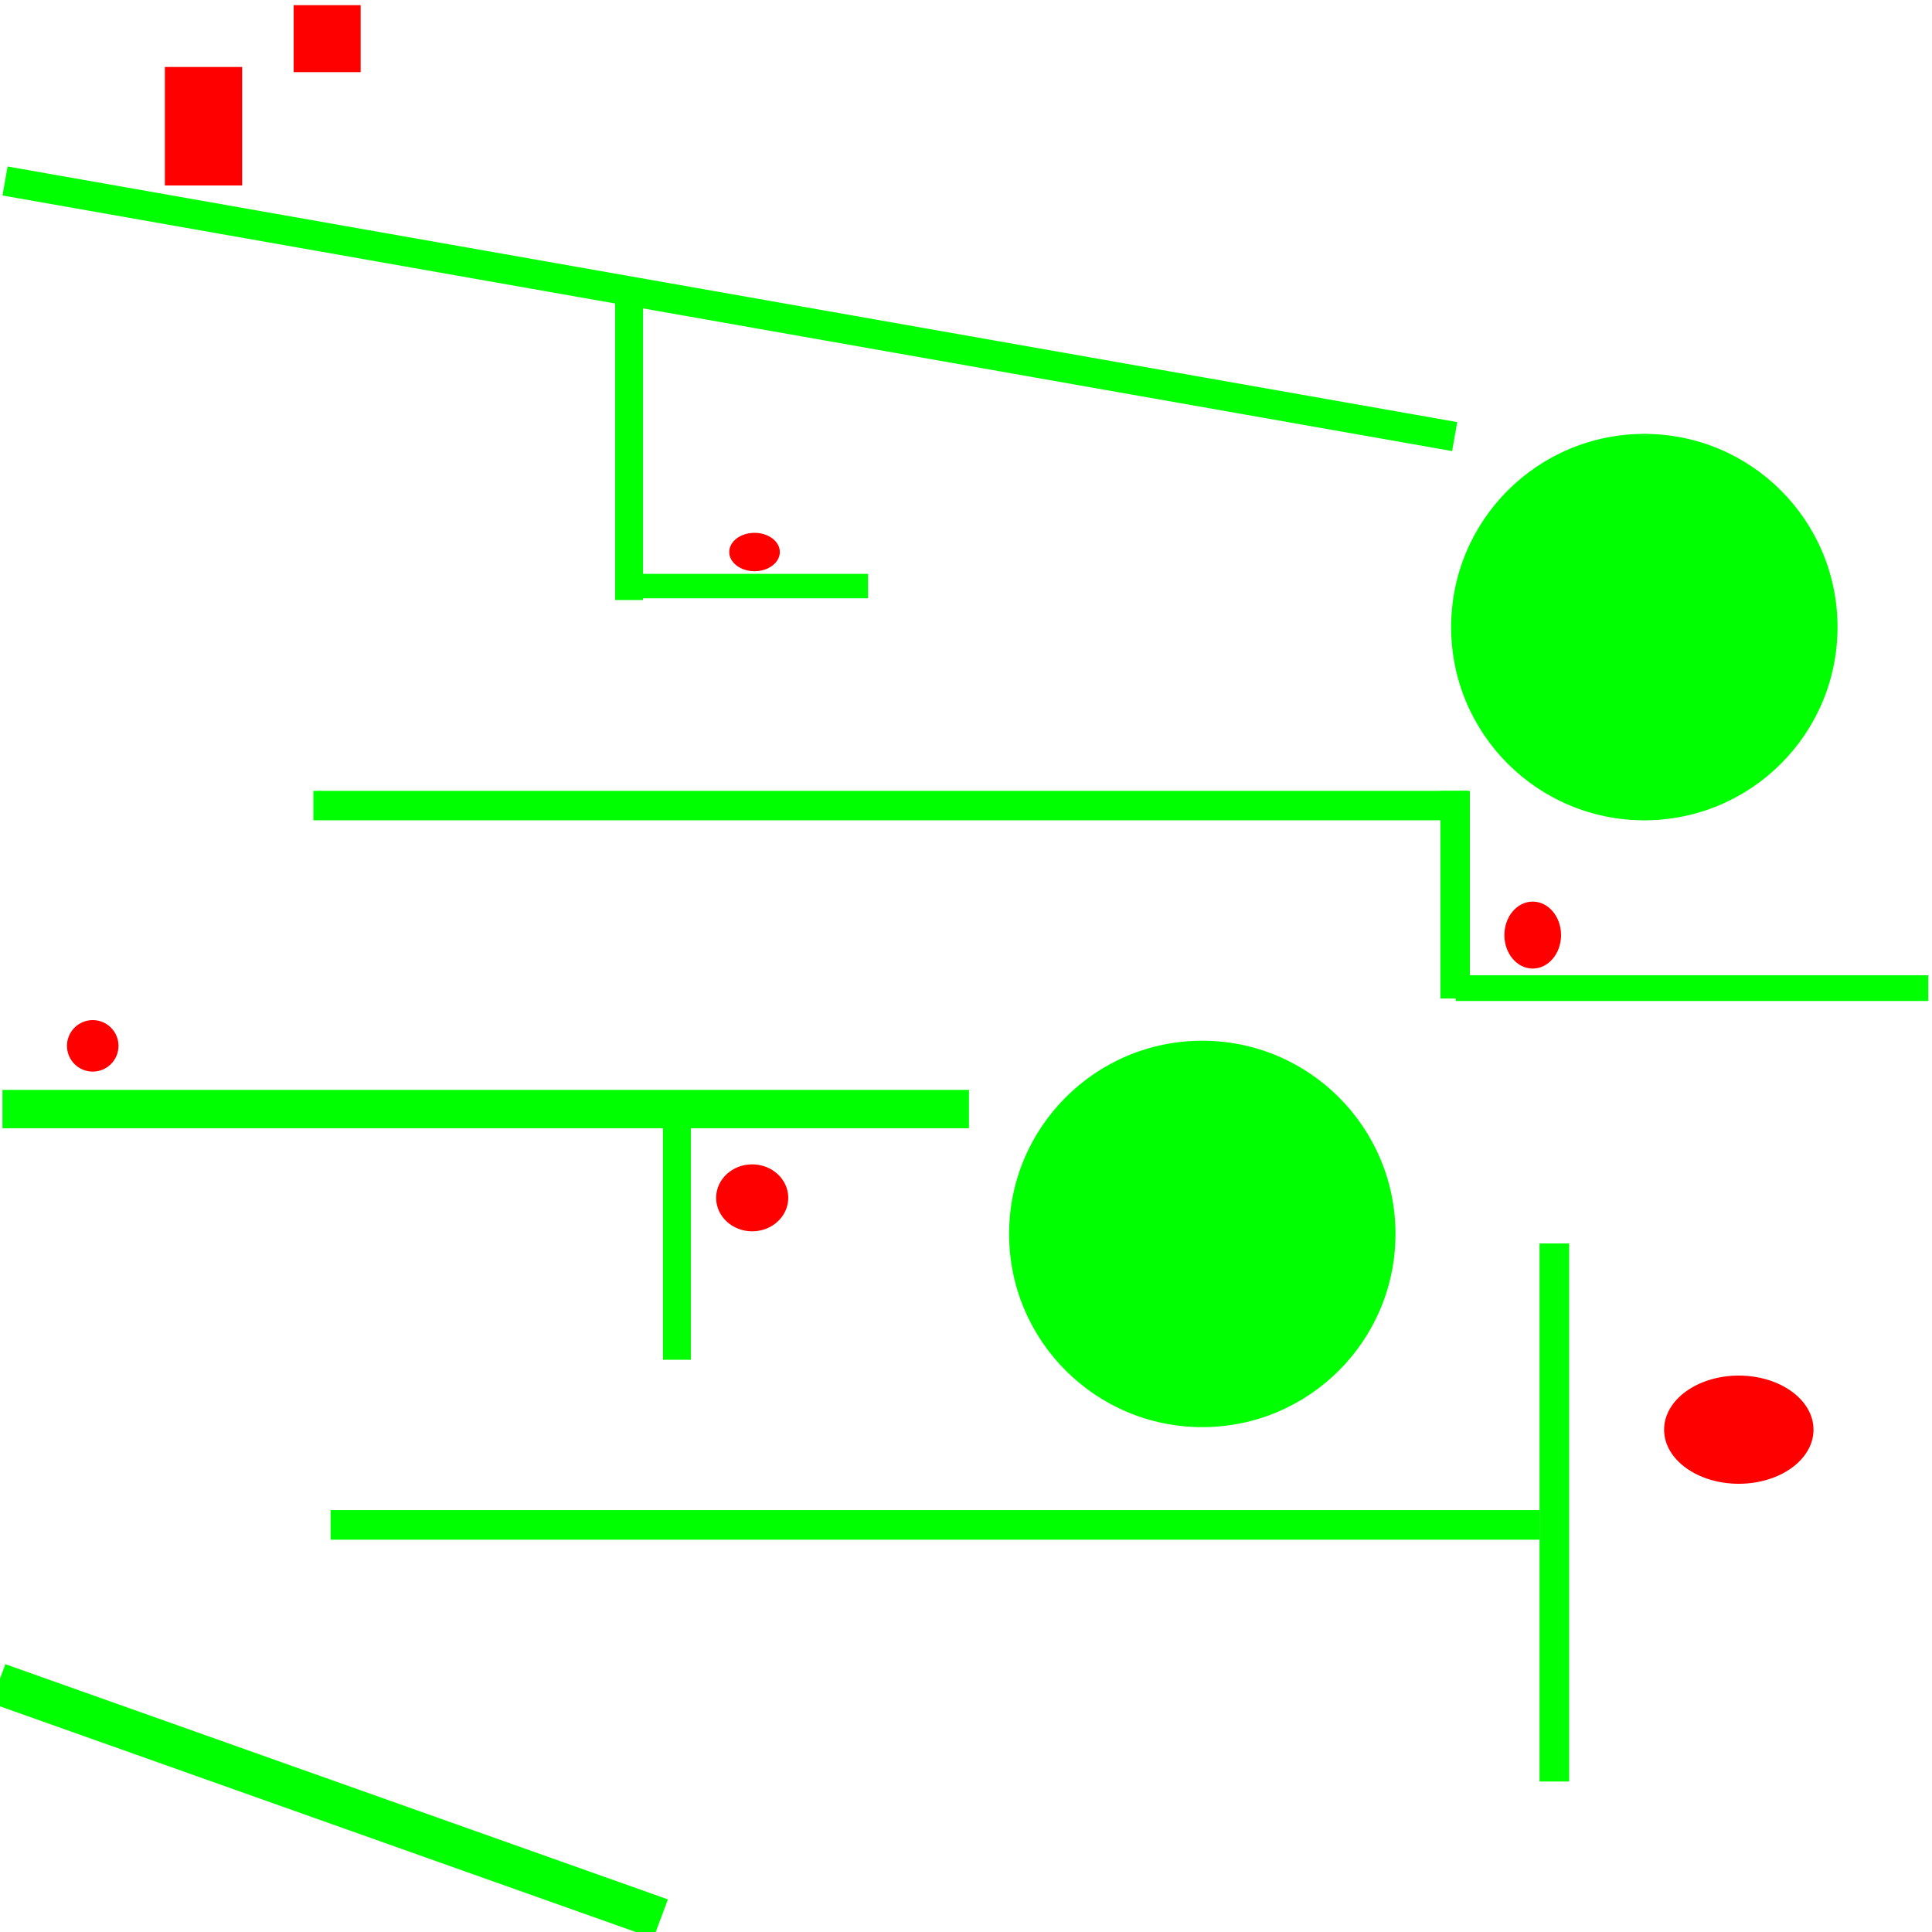
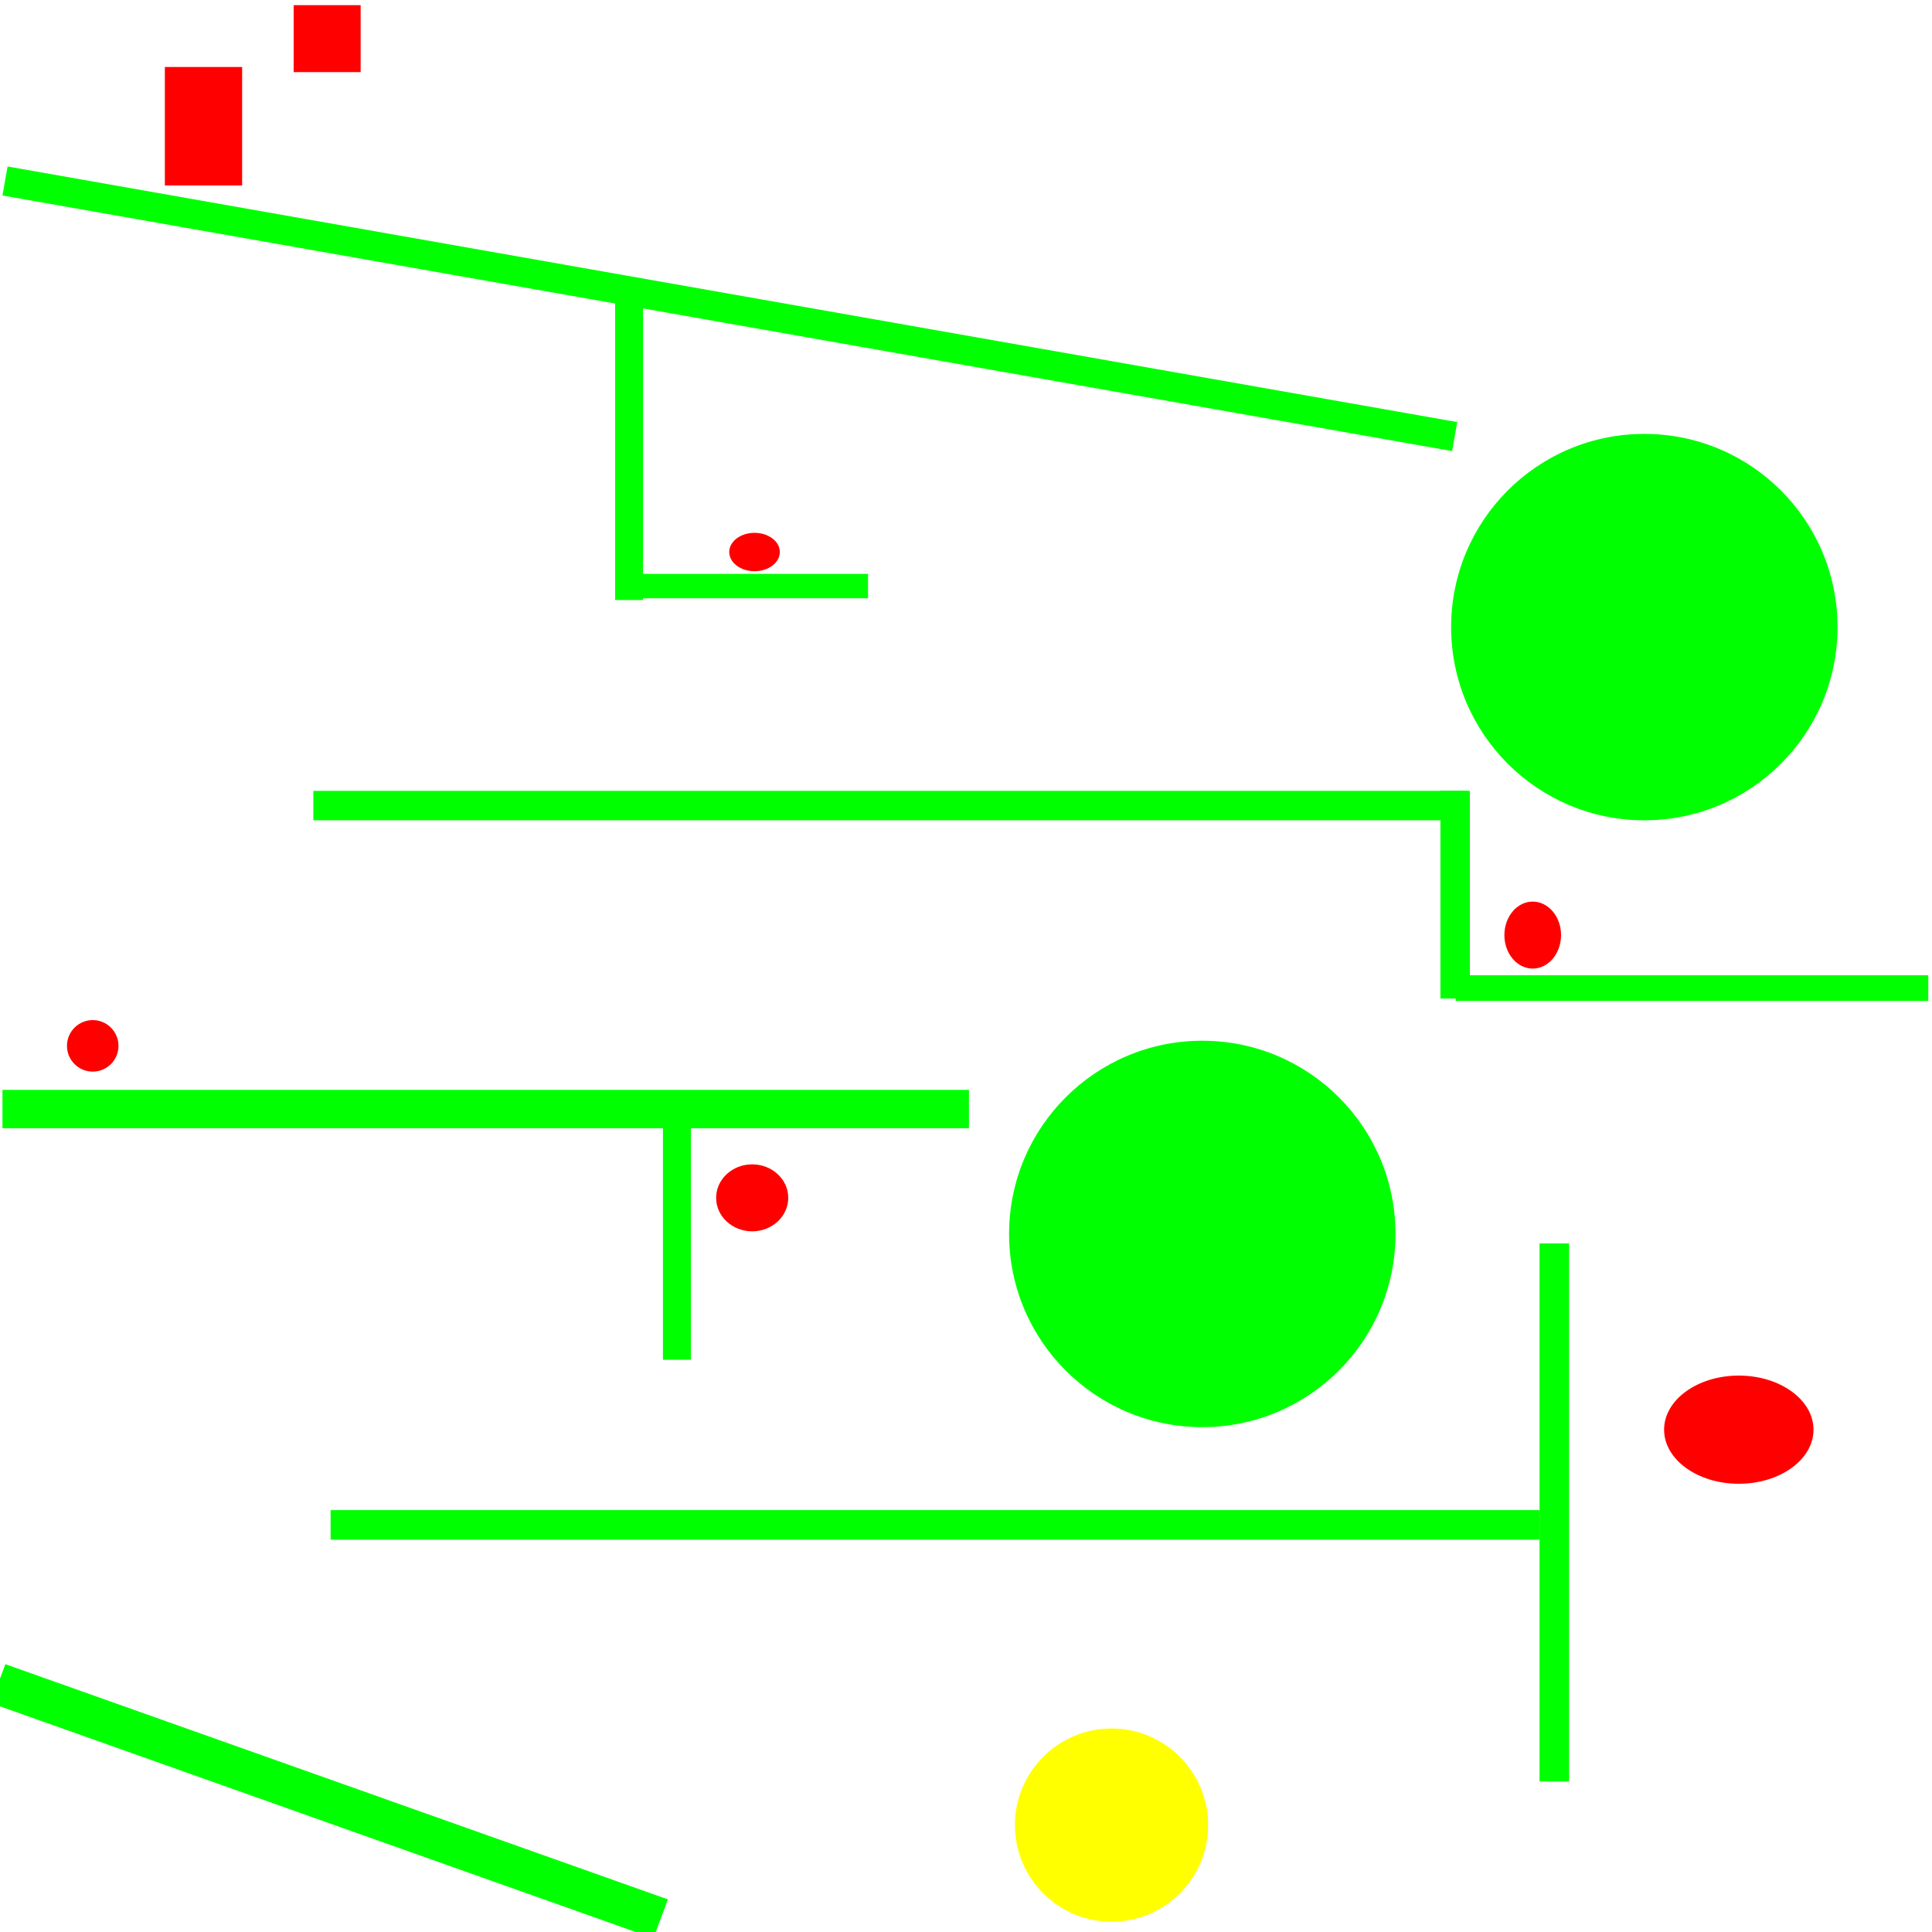
<svg xmlns="http://www.w3.org/2000/svg" width="3000" height="3000" id="svg3108" version="1.1">
  <defs id="defs3110" />
  <g id="layer1" transform="translate(0,1947.638)">
    <rect style="fill:#00ff00" id="rect3116" width="2285.714" height="45.714" x="-281.707" y="-1665.512" transform="matrix(0.9848077,0.1736482,-0.1736482,0.9848077,0,0)" class="platform" />
    <rect style="fill:#00ff00" id="rect3118" width="1793.03" height="45.714" x="486.582" y="-719.59" class="platform" />
-     <path style="fill:#00ff00" id="path3122" d="m 2891.429,954.286 a 222.857,182.857 0 1 1 -445.714,0 222.857,182.857 0 1 1 445.714,0 z" transform="matrix(1.346154,0,0,1.640625,-1038.996,-2539.501)" class="grab" />
+     <path style="fill:#00ff00" id="path3122" d="m 2891.429,954.286 c 0,100.989 -99.777,182.857 -222.857,182.857 -123.081,0 -222.857,-81.868 -222.857,-182.857 0,-100.989 99.776,-182.857 222.857,-182.857 123.081,0 222.857,81.868 222.857,182.857 z" transform="matrix(1.346154,0,0,1.640625,-1038.996,-2539.501)" class="grab" />
    <rect style="fill:#00ff00" id="rect3143" width="45.714" height="322.482" x="2236.693" y="-719.607" class="platform" />
    <rect style="fill:#00ff00" id="rect3145" width="733.862" height="40" x="2260.359" y="-433.294" class="platform" />
    <rect style="fill:#00ff00" id="rect3147" width="43.344" height="465.947" x="955.153" y="-1481.876" class="platform" />
    <rect style="fill:#00ff00" id="rect3149" width="387.307" height="37.926" x="960.571" y="-1056.564" class="platform" />
    <rect style="fill:#00ff00" id="rect3151" width="1500.783" height="59.598" x="3.831" y="-255.279" class="platform" />
-     <path style="fill:#00ff00" id="path3155" d="m 2087.948,1856.418 a 178.146,189.639 0 1 1 -356.292,0 178.146,189.639 0 1 1 356.292,0 z" transform="matrix(1.684012,0,0,1.581951,-1349.21,-2968.346)" class="grab" />
+     <path style="fill:#00ff00" id="path3155" d="m 2087.948,1856.418 c 0,104.735 -79.759,189.639 -178.146,189.639 -98.387,0 -178.146,-84.904 -178.146,-189.639 0,-104.735 79.759,-189.639 178.146,-189.639 98.387,0 178.146,84.904 178.146,189.639 z" transform="matrix(1.684012,0,0,1.581951,-1349.21,-2968.346)" class="grab" />
    <rect style="fill:#00ff00" id="rect3157" width="45.973" height="835.498" x="2390.604" y="-16.833" class="platform" />
    <rect style="fill:#00ff00" id="rect3159" width="1877.237" height="45.973" x="513.367" y="2344.882" transform="translate(0,-1947.638)" class="platform" />
    <rect style="fill:#00ff00" id="rect3161" width="1091.694" height="64.459" x="230.367" y="597.129" transform="matrix(0.9423818,0.3345393,-0.3496232,0.9368904,0,0)" class="platform" />
    <rect style="fill:#00ff00" id="rect3168" width="43.344" height="379.259" x="1029.418" y="-215.447" class="platform" />
-     <path style="fill:#ff0000" id="path3263" d="m 1210.921,857.185 a 39.28,29.799 0 1 1 -78.561,0 39.28,29.799 0 1 1 78.561,0 z" transform="translate(0,-1947.638)" cooldown="3000" class="powerup" obj_id="12" />
-     <path style="fill:#ff0000" id="path3265" d="m 2424,1452 a 44,52 0 1 1 -88,0 44,52 0 1 1 88,0 z" transform="translate(0,-1947.638)" cooldown="5000" obj_id="13" class="powerup" />
-     <path style="fill:#ff0000" id="path3267" d="m 184,1624 a 40,40 0 1 1 -80,0 40,40 0 1 1 80,0 z" transform="translate(0,-1947.638)" cooldown="11000" class="powerup" obj_id="11" />
-     <path style="fill:#ff0000" id="path3269" d="m 1224,1860 a 56,52 0 1 1 -112,0 56,52 0 1 1 112,0 z" transform="translate(0,-1947.638)" cooldown="10000" class="powerup" obj_id="11" />
-     <path style="fill:#ff0000" id="path3271" d="m 2816,2220 a 116,84 0 1 1 -232,0 116,84 0 1 1 232,0 z" transform="translate(0,-1947.638)" cooldown="5000" class="powerup" obj_id="12" />
+     <path style="fill:#ff0000" id="path3263" d="m 1210.921,857.185 c 0,16.457 -17.587,29.799 -39.28,29.799 -21.694,0 -39.281,-13.341 -39.281,-29.799 0,-16.457 17.587,-29.799 39.281,-29.799 21.694,0 39.28,13.341 39.28,29.799 z" transform="translate(0,-1947.638)" cooldown="3000" class="powerup" obj_id="12" />
+     <path style="fill:#ff0000" id="path3265" d="m 2424,1452 c 0,28.719 -19.7,52 -44,52 -24.3,0 -44,-23.281 -44,-52 0,-28.719 19.7,-52 44,-52 24.3,0 44,23.281 44,52 z" transform="translate(0,-1947.638)" cooldown="5000" obj_id="13" class="powerup" />
+     <path style="fill:#ff0000" id="path3267" d="m 184,1624 c 0,22.091 -17.909,40 -40,40 -22.091,0 -40,-17.909 -40,-40 0,-22.091 17.909,-40 40,-40 22.091,0 40,17.909 40,40 z" transform="translate(0,-1947.638)" cooldown="11000" class="powerup" obj_id="11" />
+     <path style="fill:#ff0000" id="path3269" d="m 1224,1860 c 0,28.719 -25.072,52 -56,52 -30.928,0 -56,-23.281 -56,-52 0,-28.719 25.072,-52 56,-52 30.928,0 56,23.281 56,52 z" transform="translate(0,-1947.638)" cooldown="10000" class="powerup" obj_id="11" />
+     <path style="fill:#ff0000" id="path3271" d="m 2816,2220 c 0,46.392 -51.935,84 -116,84 -64.065,0 -116,-37.608 -116,-84 0,-46.392 51.935,-84 116,-84 64.065,0 116,37.608 116,84 z" transform="translate(0,-1947.638)" cooldown="5000" class="powerup" obj_id="12" />
    <rect style="fill:#ff0000" id="rect3321" width="120" height="184" x="256" y="104" transform="translate(0,-1947.638)" class="spawnpoint" />
    <rect style="fill:#ff0000" id="rect3323" width="104" height="104" x="456" y="8" transform="translate(0,-1947.638)" class="spawnpoint" />
+     <path style="fill:#ffff00" id="path3002" d="m 1880,2740 a 188,164 0 1 1 -376,0 188,164 0 1 1 376,0 z" transform="matrix(0.7978723,0,0,0.9146342,376,-1619.735)" class="banana" />
  </g>
</svg>
